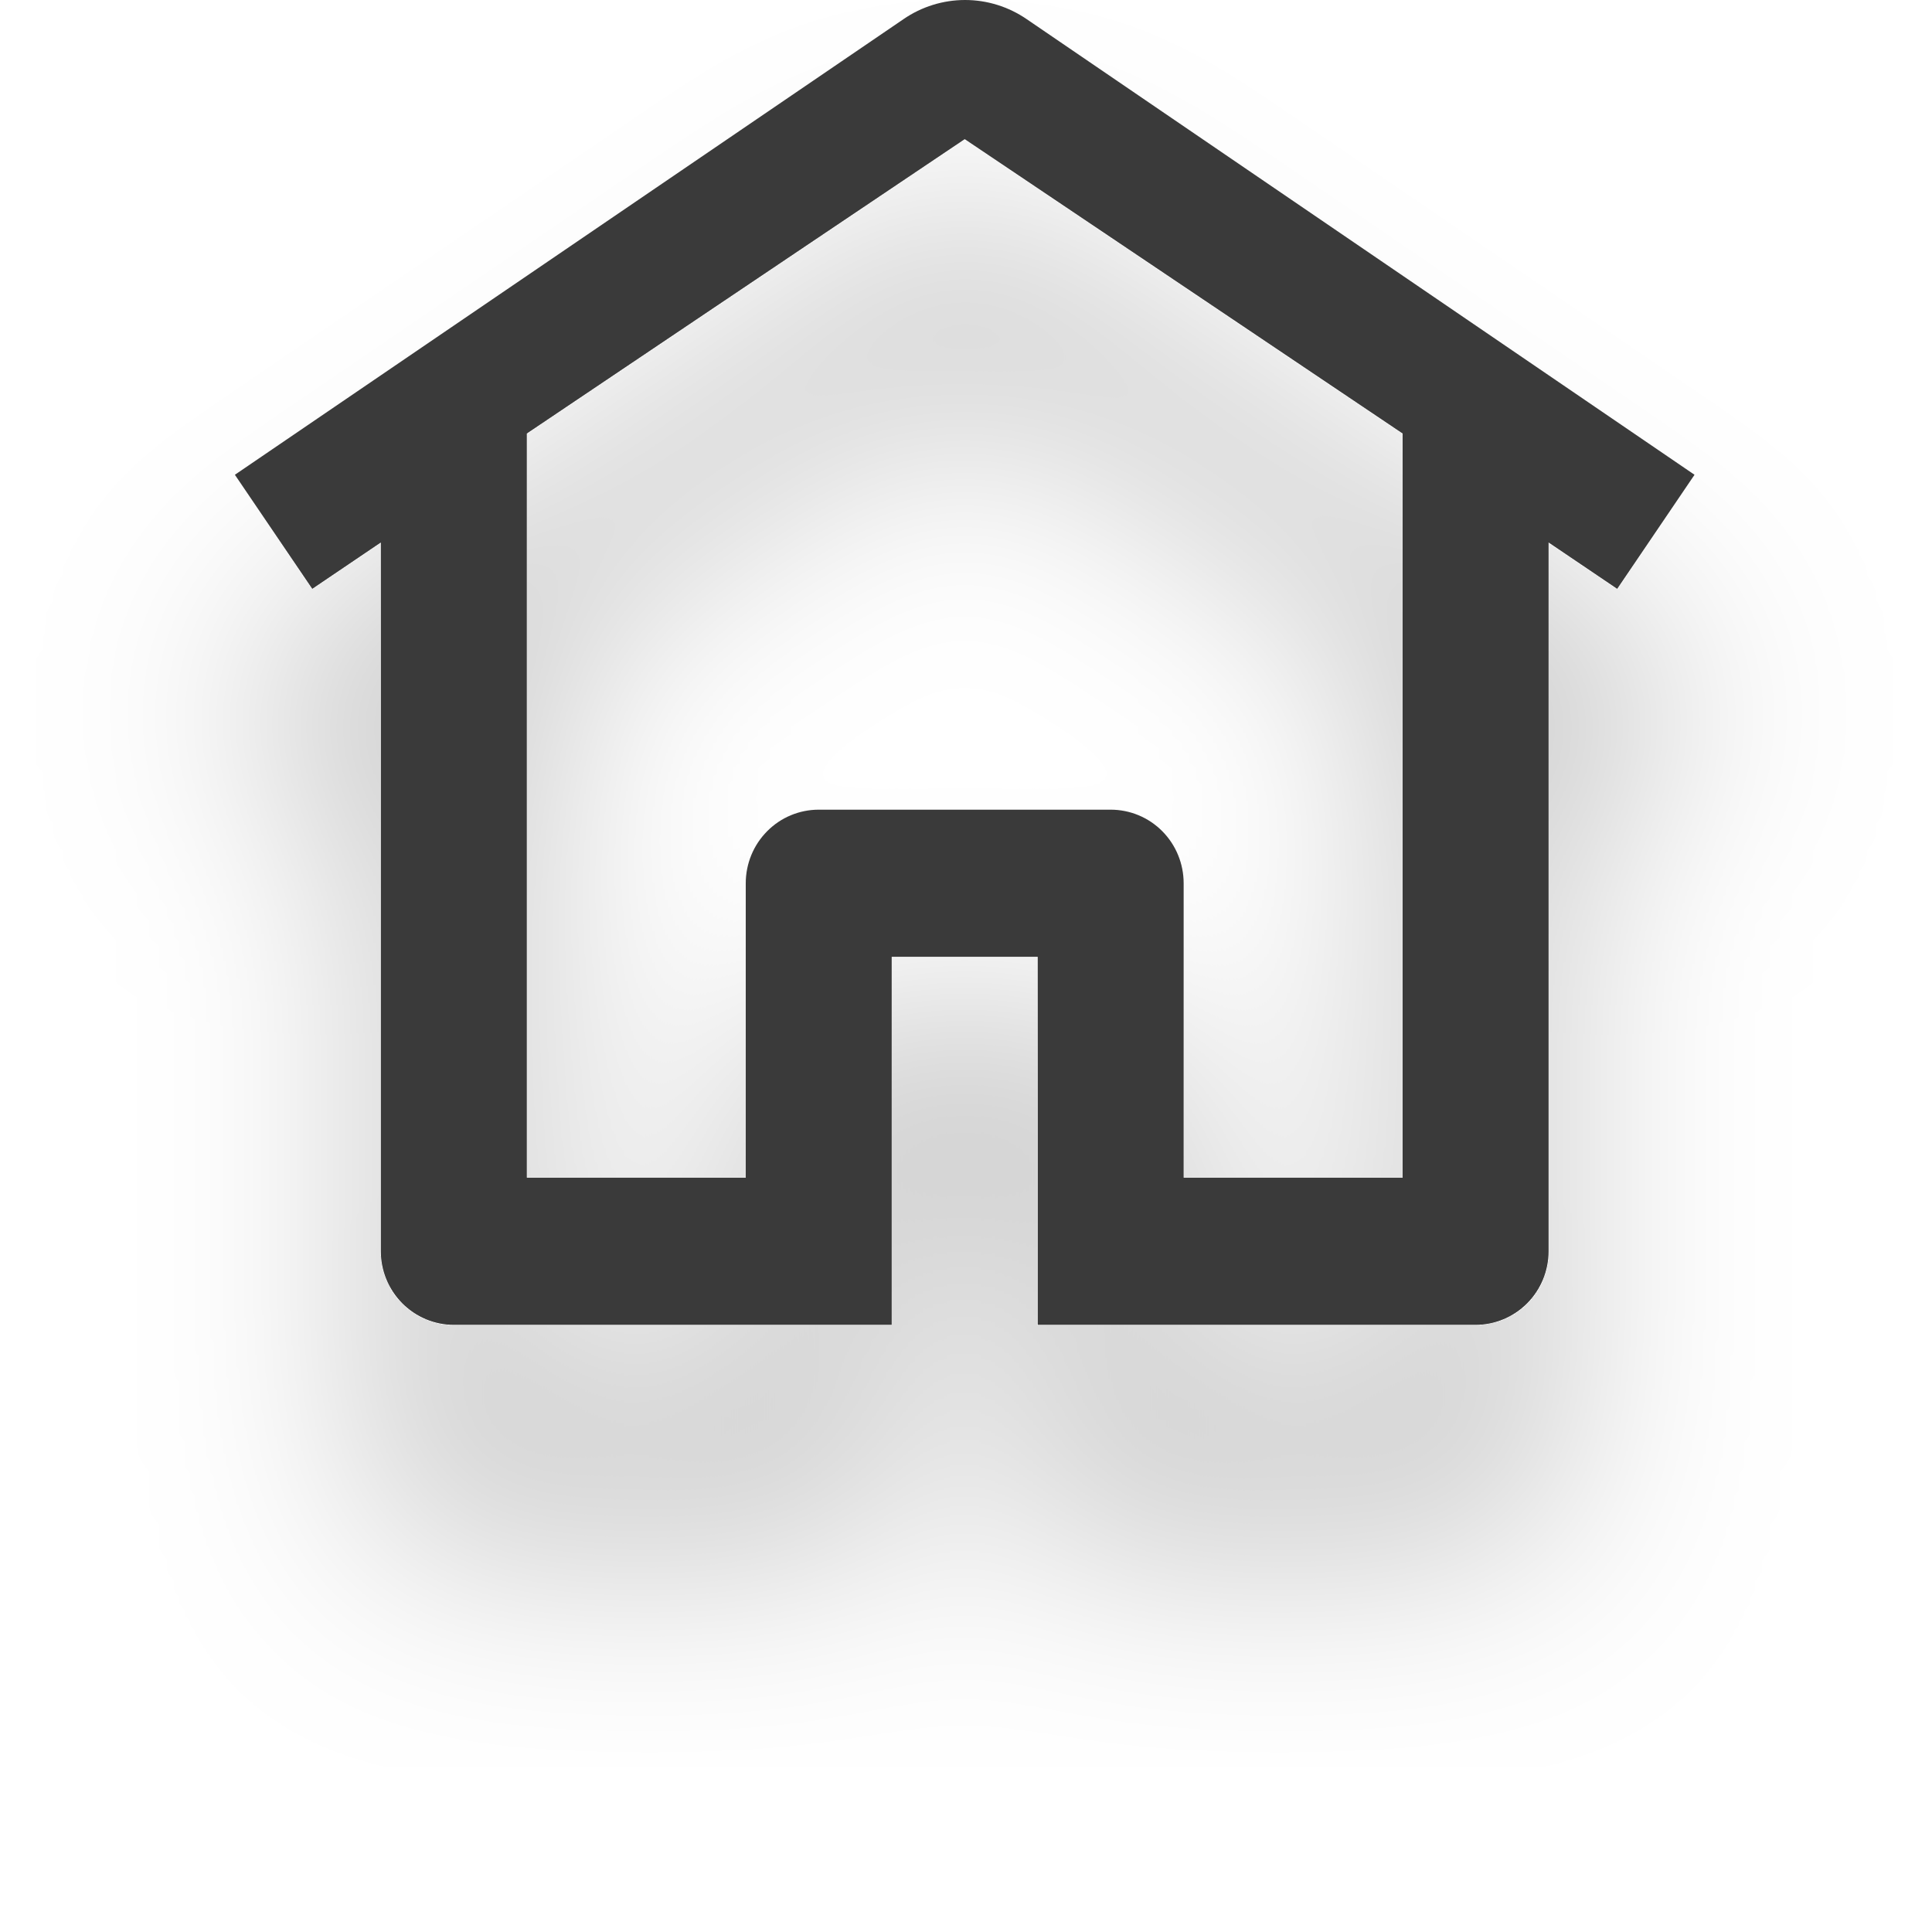
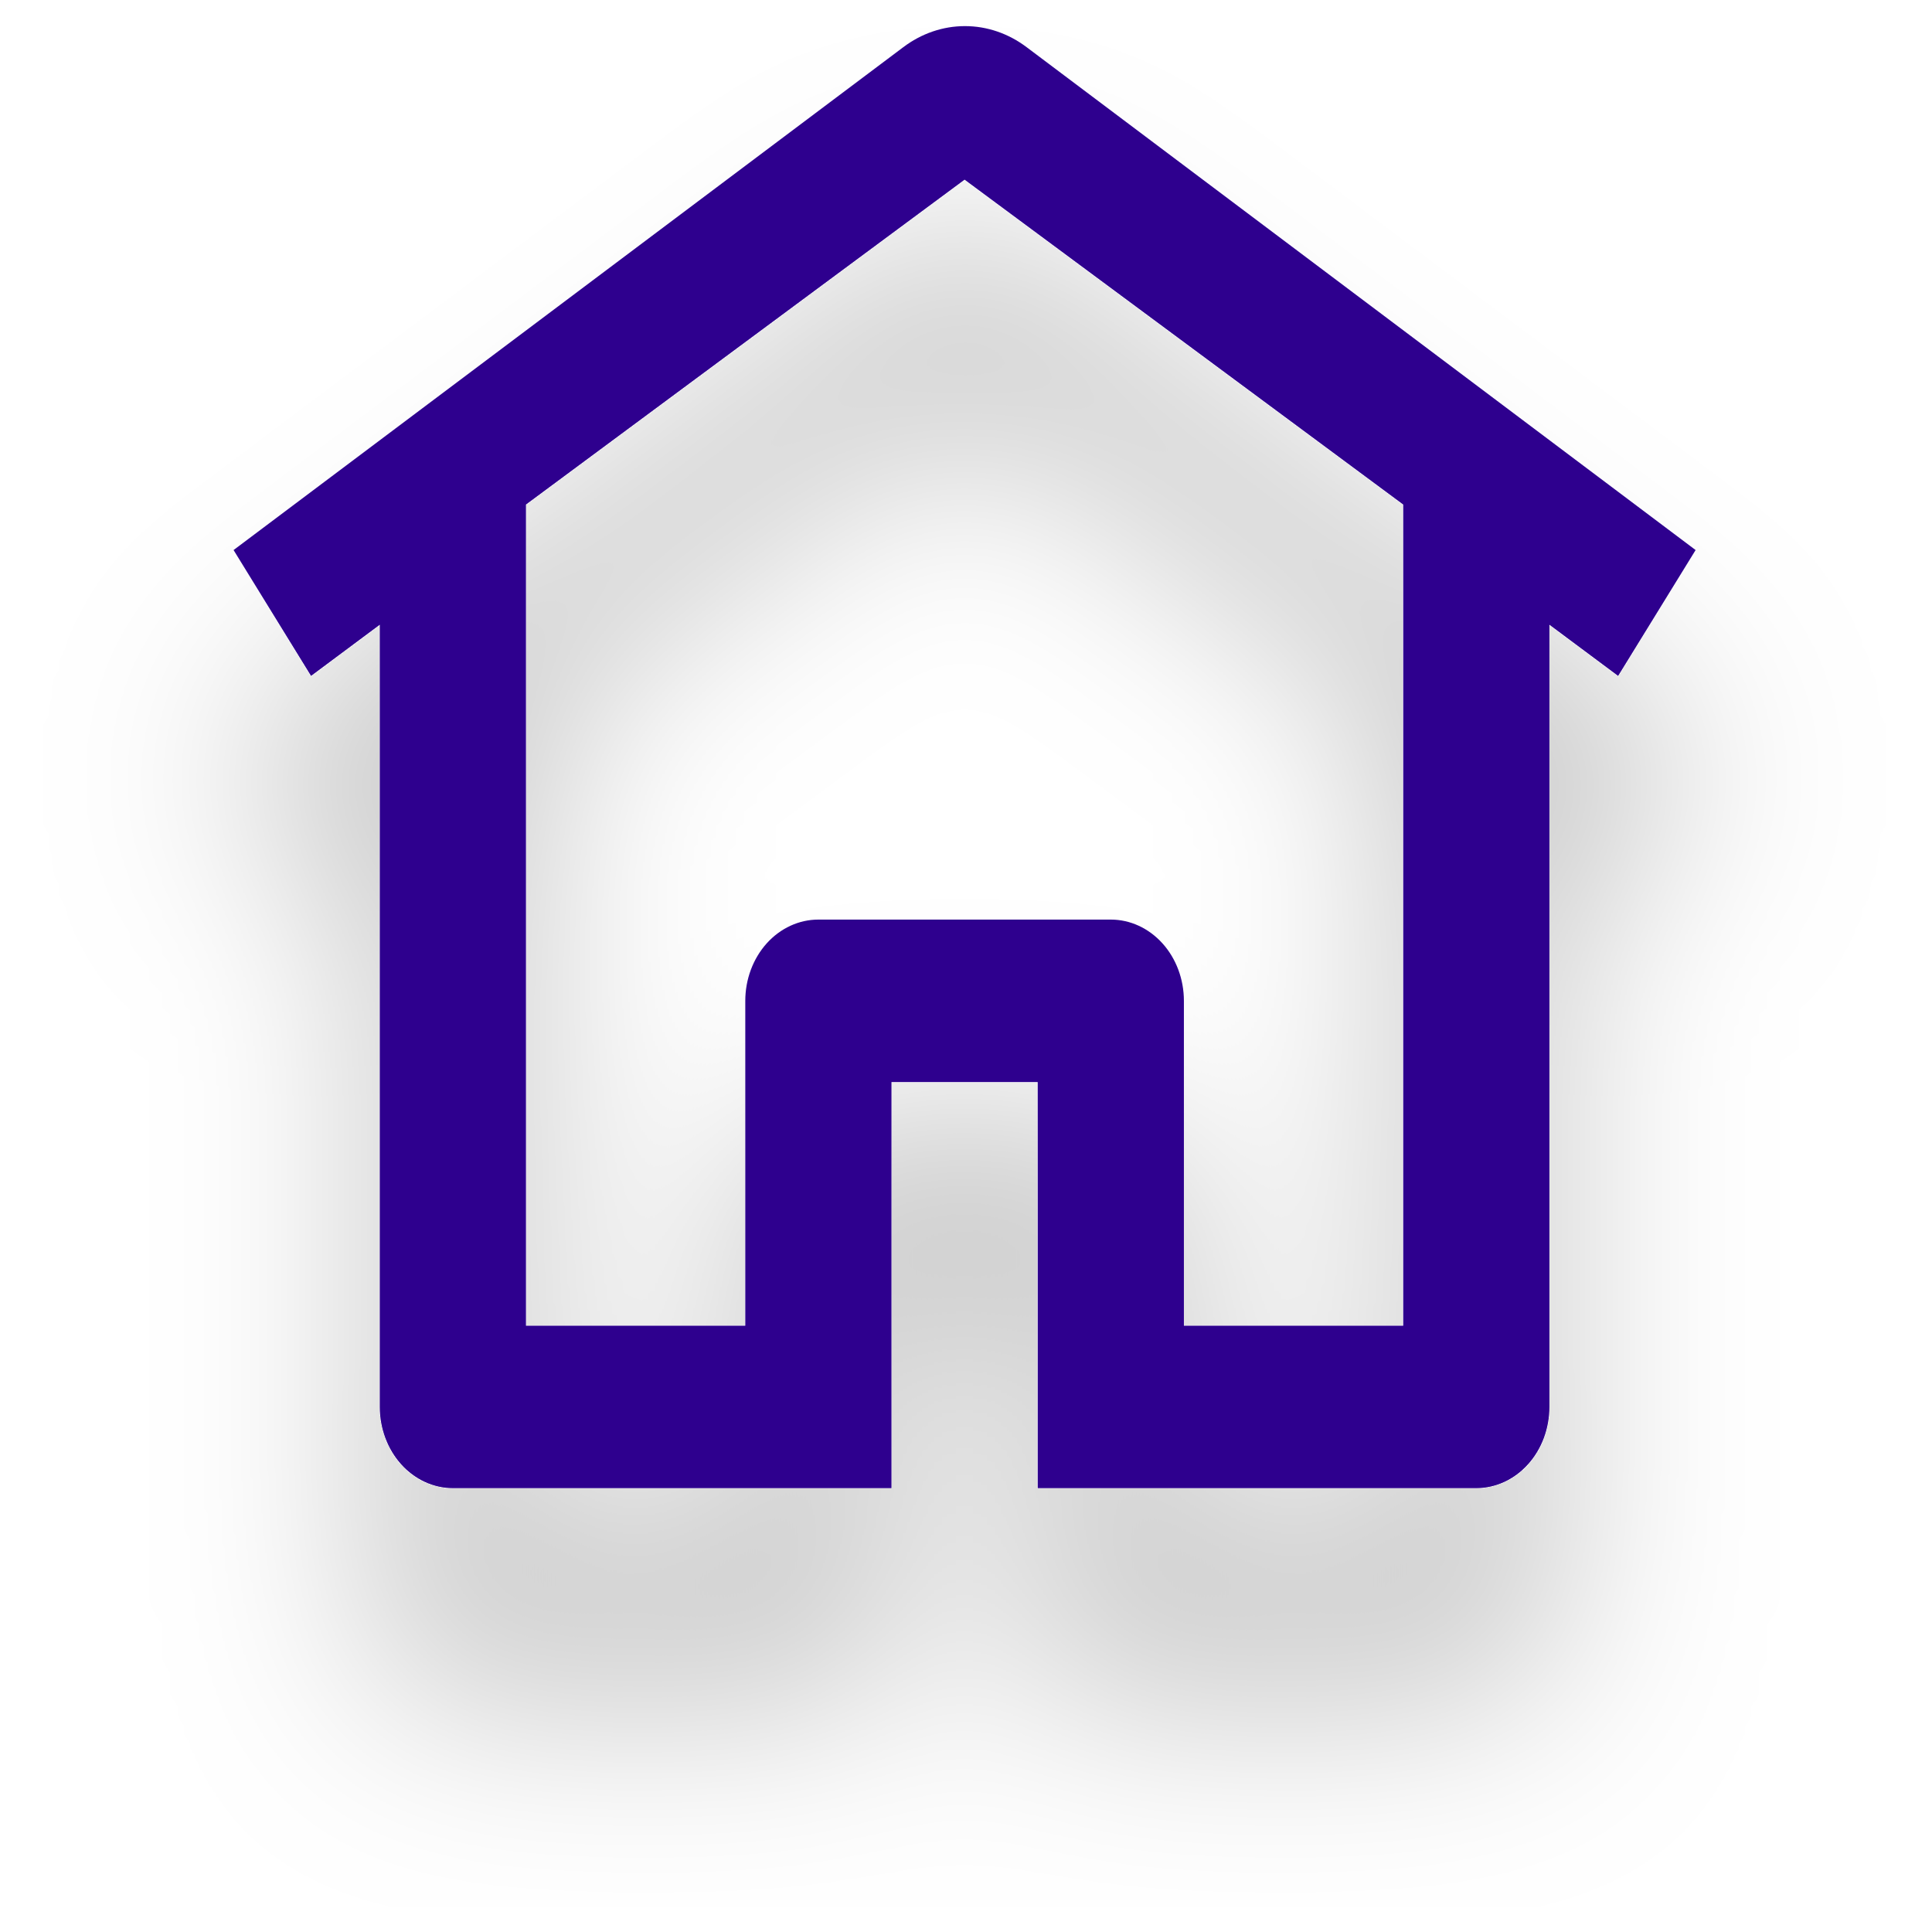
- <svg xmlns="http://www.w3.org/2000/svg" width="28" height="28" viewBox="0 0 35 35" fill="none">
+ <svg xmlns="http://www.w3.org/2000/svg" width="28" height="28" viewBox="0 0 37 36" fill="none">
  <g filter="url(#filter0_d)">
-     <path d="M30.698 8.601L18.601 0.348C18.271 0.121 17.882 0 17.483 0C17.085 0 16.695 0.121 16.366 0.348L4.255 8.601L5.657 10.668L6.899 9.828V22.668C6.899 23.021 7.039 23.36 7.287 23.61C7.535 23.86 7.871 24.001 8.222 24.001H16.154V17.334H18.799V24.001H26.732C27.082 24.001 27.419 23.86 27.667 23.61C27.915 23.36 28.054 23.021 28.054 22.668V9.828L29.297 10.668L30.698 8.601ZM25.41 21.334H21.443V16.001C21.443 15.647 21.304 15.308 21.056 15.058C20.808 14.808 20.472 14.668 20.121 14.668H14.832C14.482 14.668 14.145 14.808 13.898 15.058C13.649 15.308 13.51 15.647 13.51 16.001V21.334H9.544V7.854L17.477 2.521L25.41 7.854V21.334Z" fill="#3A3A3A" />
+     <path d="M32.473 10.034L19.663 0.405C19.314 0.141 18.902 0 18.48 0C18.058 0 17.646 0.141 17.297 0.405L4.473 10.034L5.957 12.445L7.273 11.465V26.445C7.273 26.857 7.421 27.253 7.683 27.544C7.946 27.836 8.302 28 8.673 28H17.073V20.223H19.873V28H28.273C28.644 28 29 27.836 29.263 27.544C29.526 27.253 29.673 26.857 29.673 26.445V11.465L30.989 12.445L32.473 10.034ZM26.873 24.889H22.673V18.667C22.673 18.255 22.526 17.859 22.263 17.567C22 17.275 21.644 17.111 21.273 17.111H15.673C15.302 17.111 14.946 17.275 14.683 17.567C14.421 17.859 14.273 18.255 14.273 18.667V24.889H10.073V9.163L18.473 2.941L26.873 9.163V24.889Z" fill="#2E008E" />
  </g>
  <defs>
-     <filter id="filter0_d" x="0.255" y="0" width="34.443" height="32.001" filterUnits="userSpaceOnUse" color-interpolation-filters="sRGB">
+     <filter id="filter0_d" x="0.473" y="0" width="36" height="36" filterUnits="userSpaceOnUse" color-interpolation-filters="sRGB">
      <feFlood flood-opacity="0" result="BackgroundImageFix" />
      <feColorMatrix in="SourceAlpha" type="matrix" values="0 0 0 0 0 0 0 0 0 0 0 0 0 0 0 0 0 0 127 0" result="hardAlpha" />
      <feOffset dy="4" />
      <feGaussianBlur stdDeviation="2" />
      <feComposite in2="hardAlpha" operator="out" />
      <feColorMatrix type="matrix" values="0 0 0 0 0 0 0 0 0 0 0 0 0 0 0 0 0 0 0.25 0" />
      <feBlend mode="normal" in2="BackgroundImageFix" result="effect1_dropShadow" />
      <feBlend mode="normal" in="SourceGraphic" in2="effect1_dropShadow" result="shape" />
    </filter>
  </defs>
</svg>
